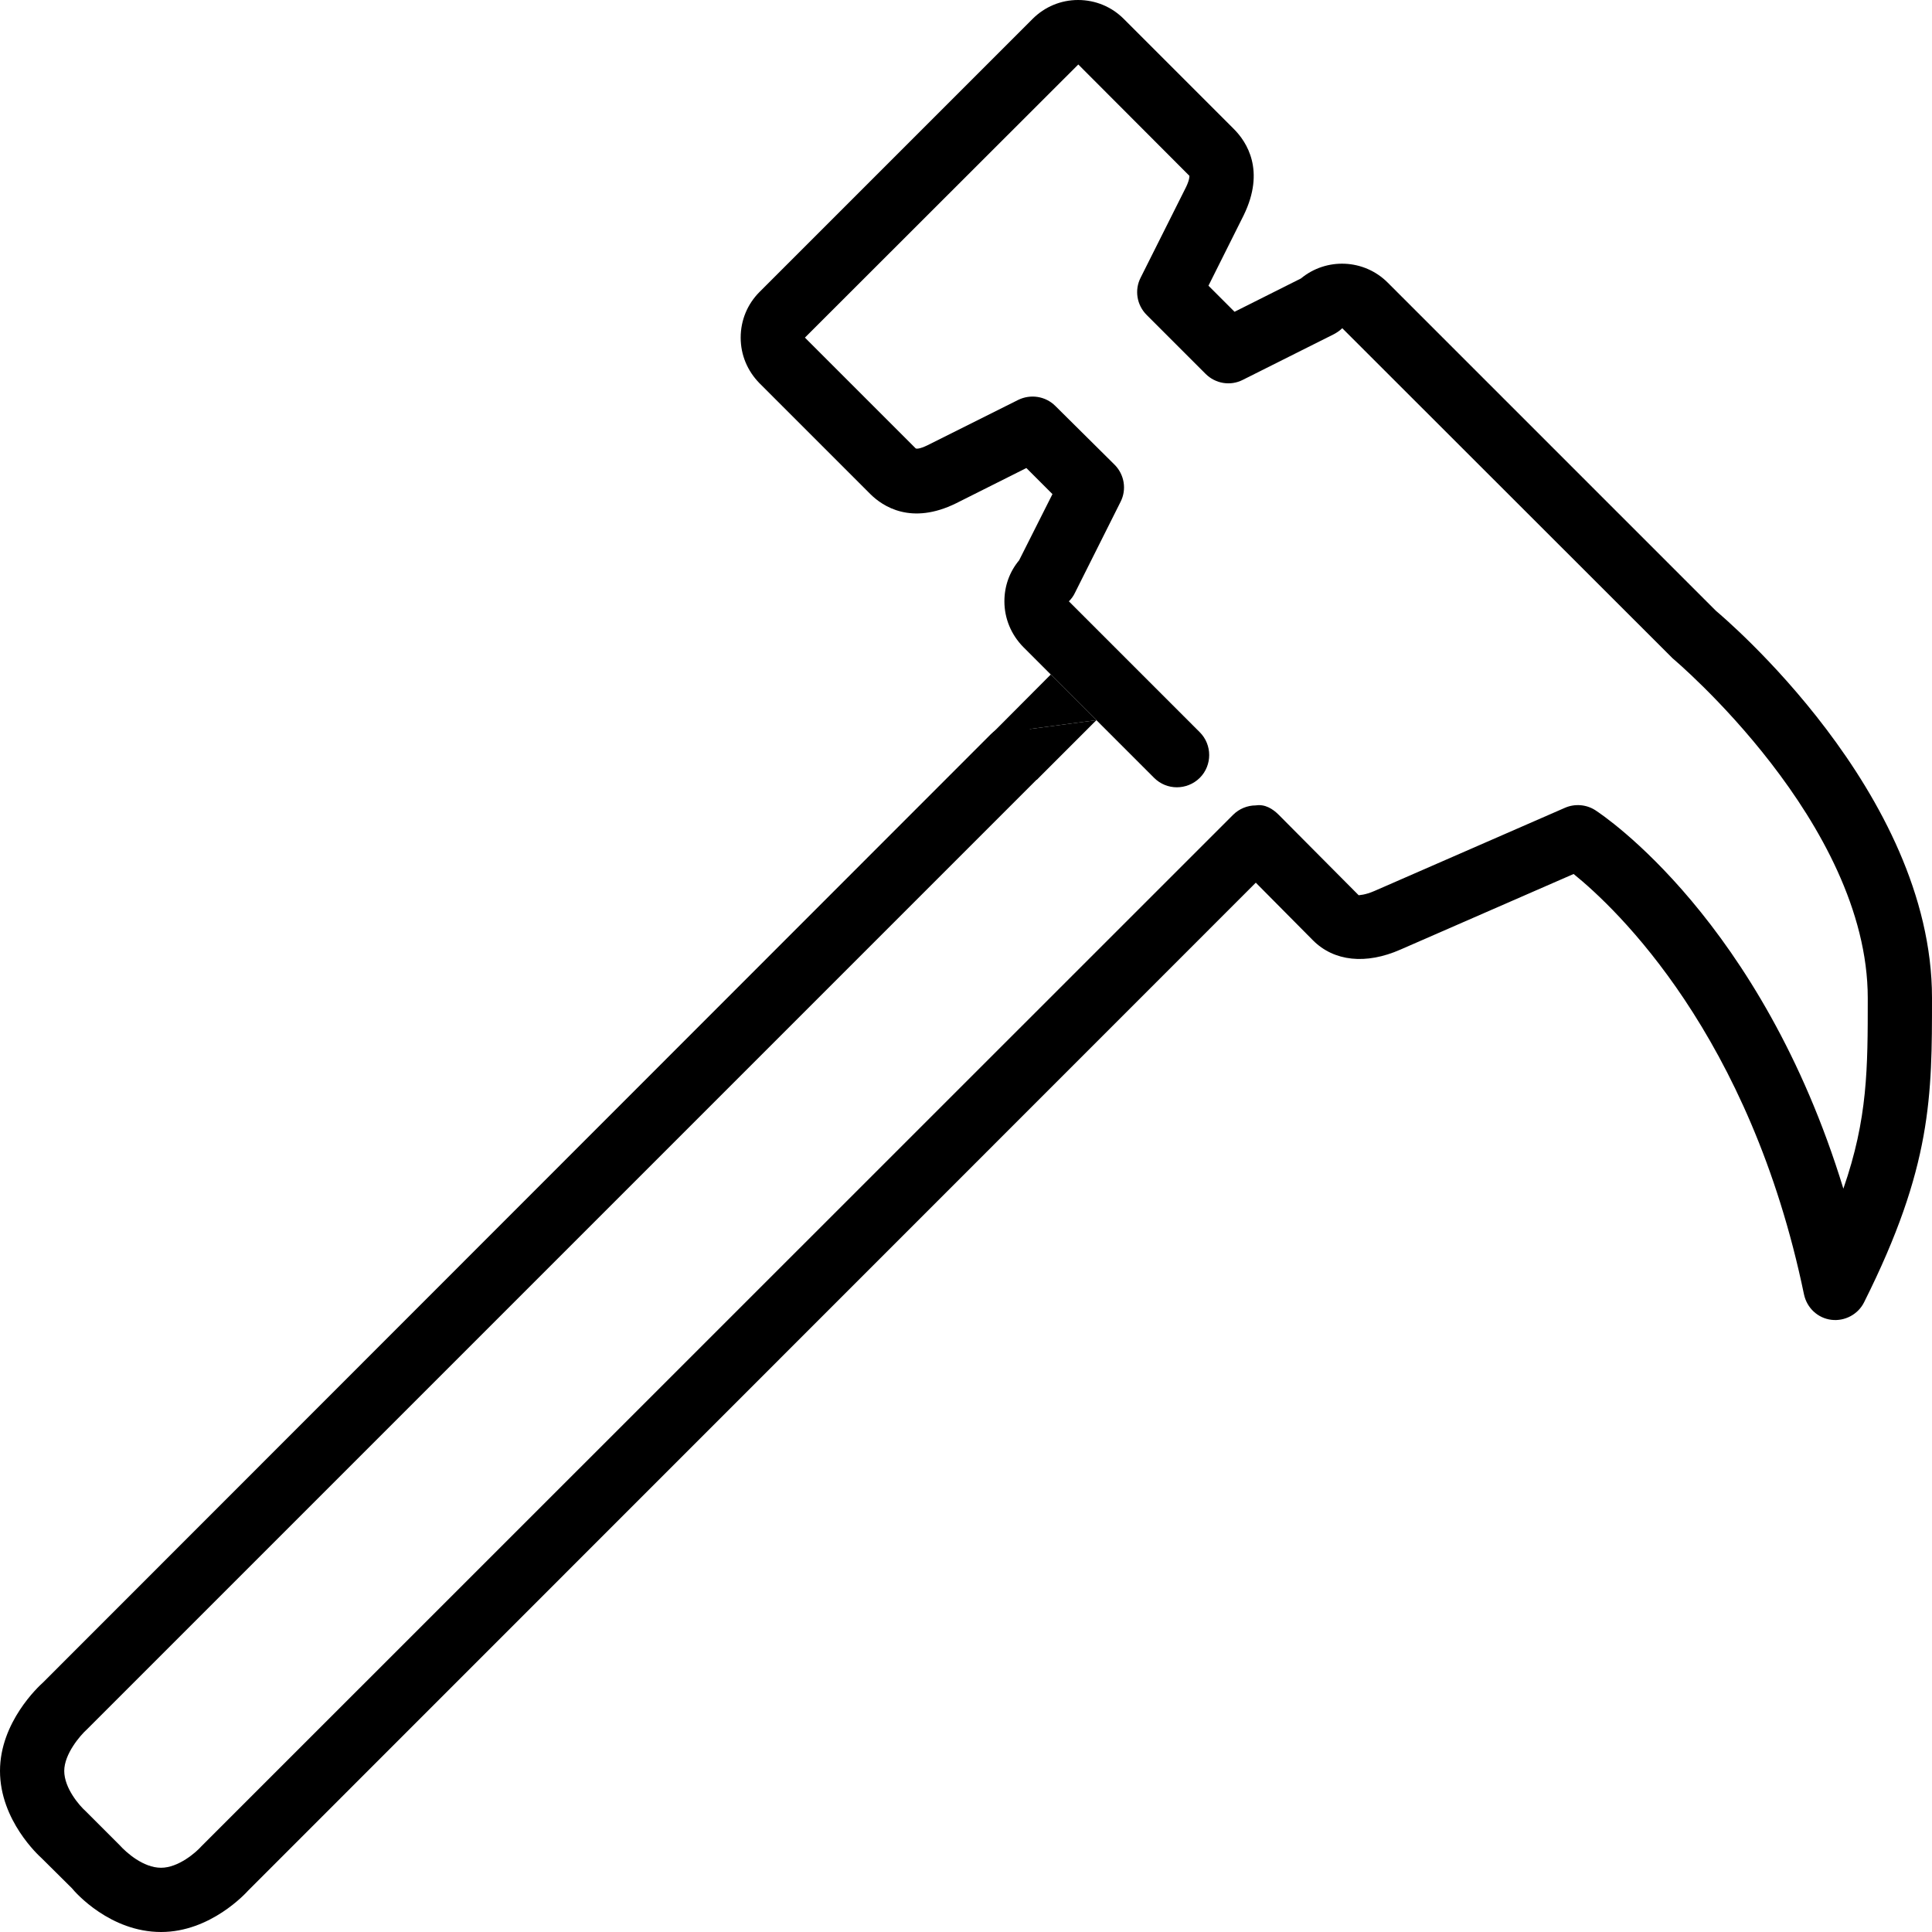
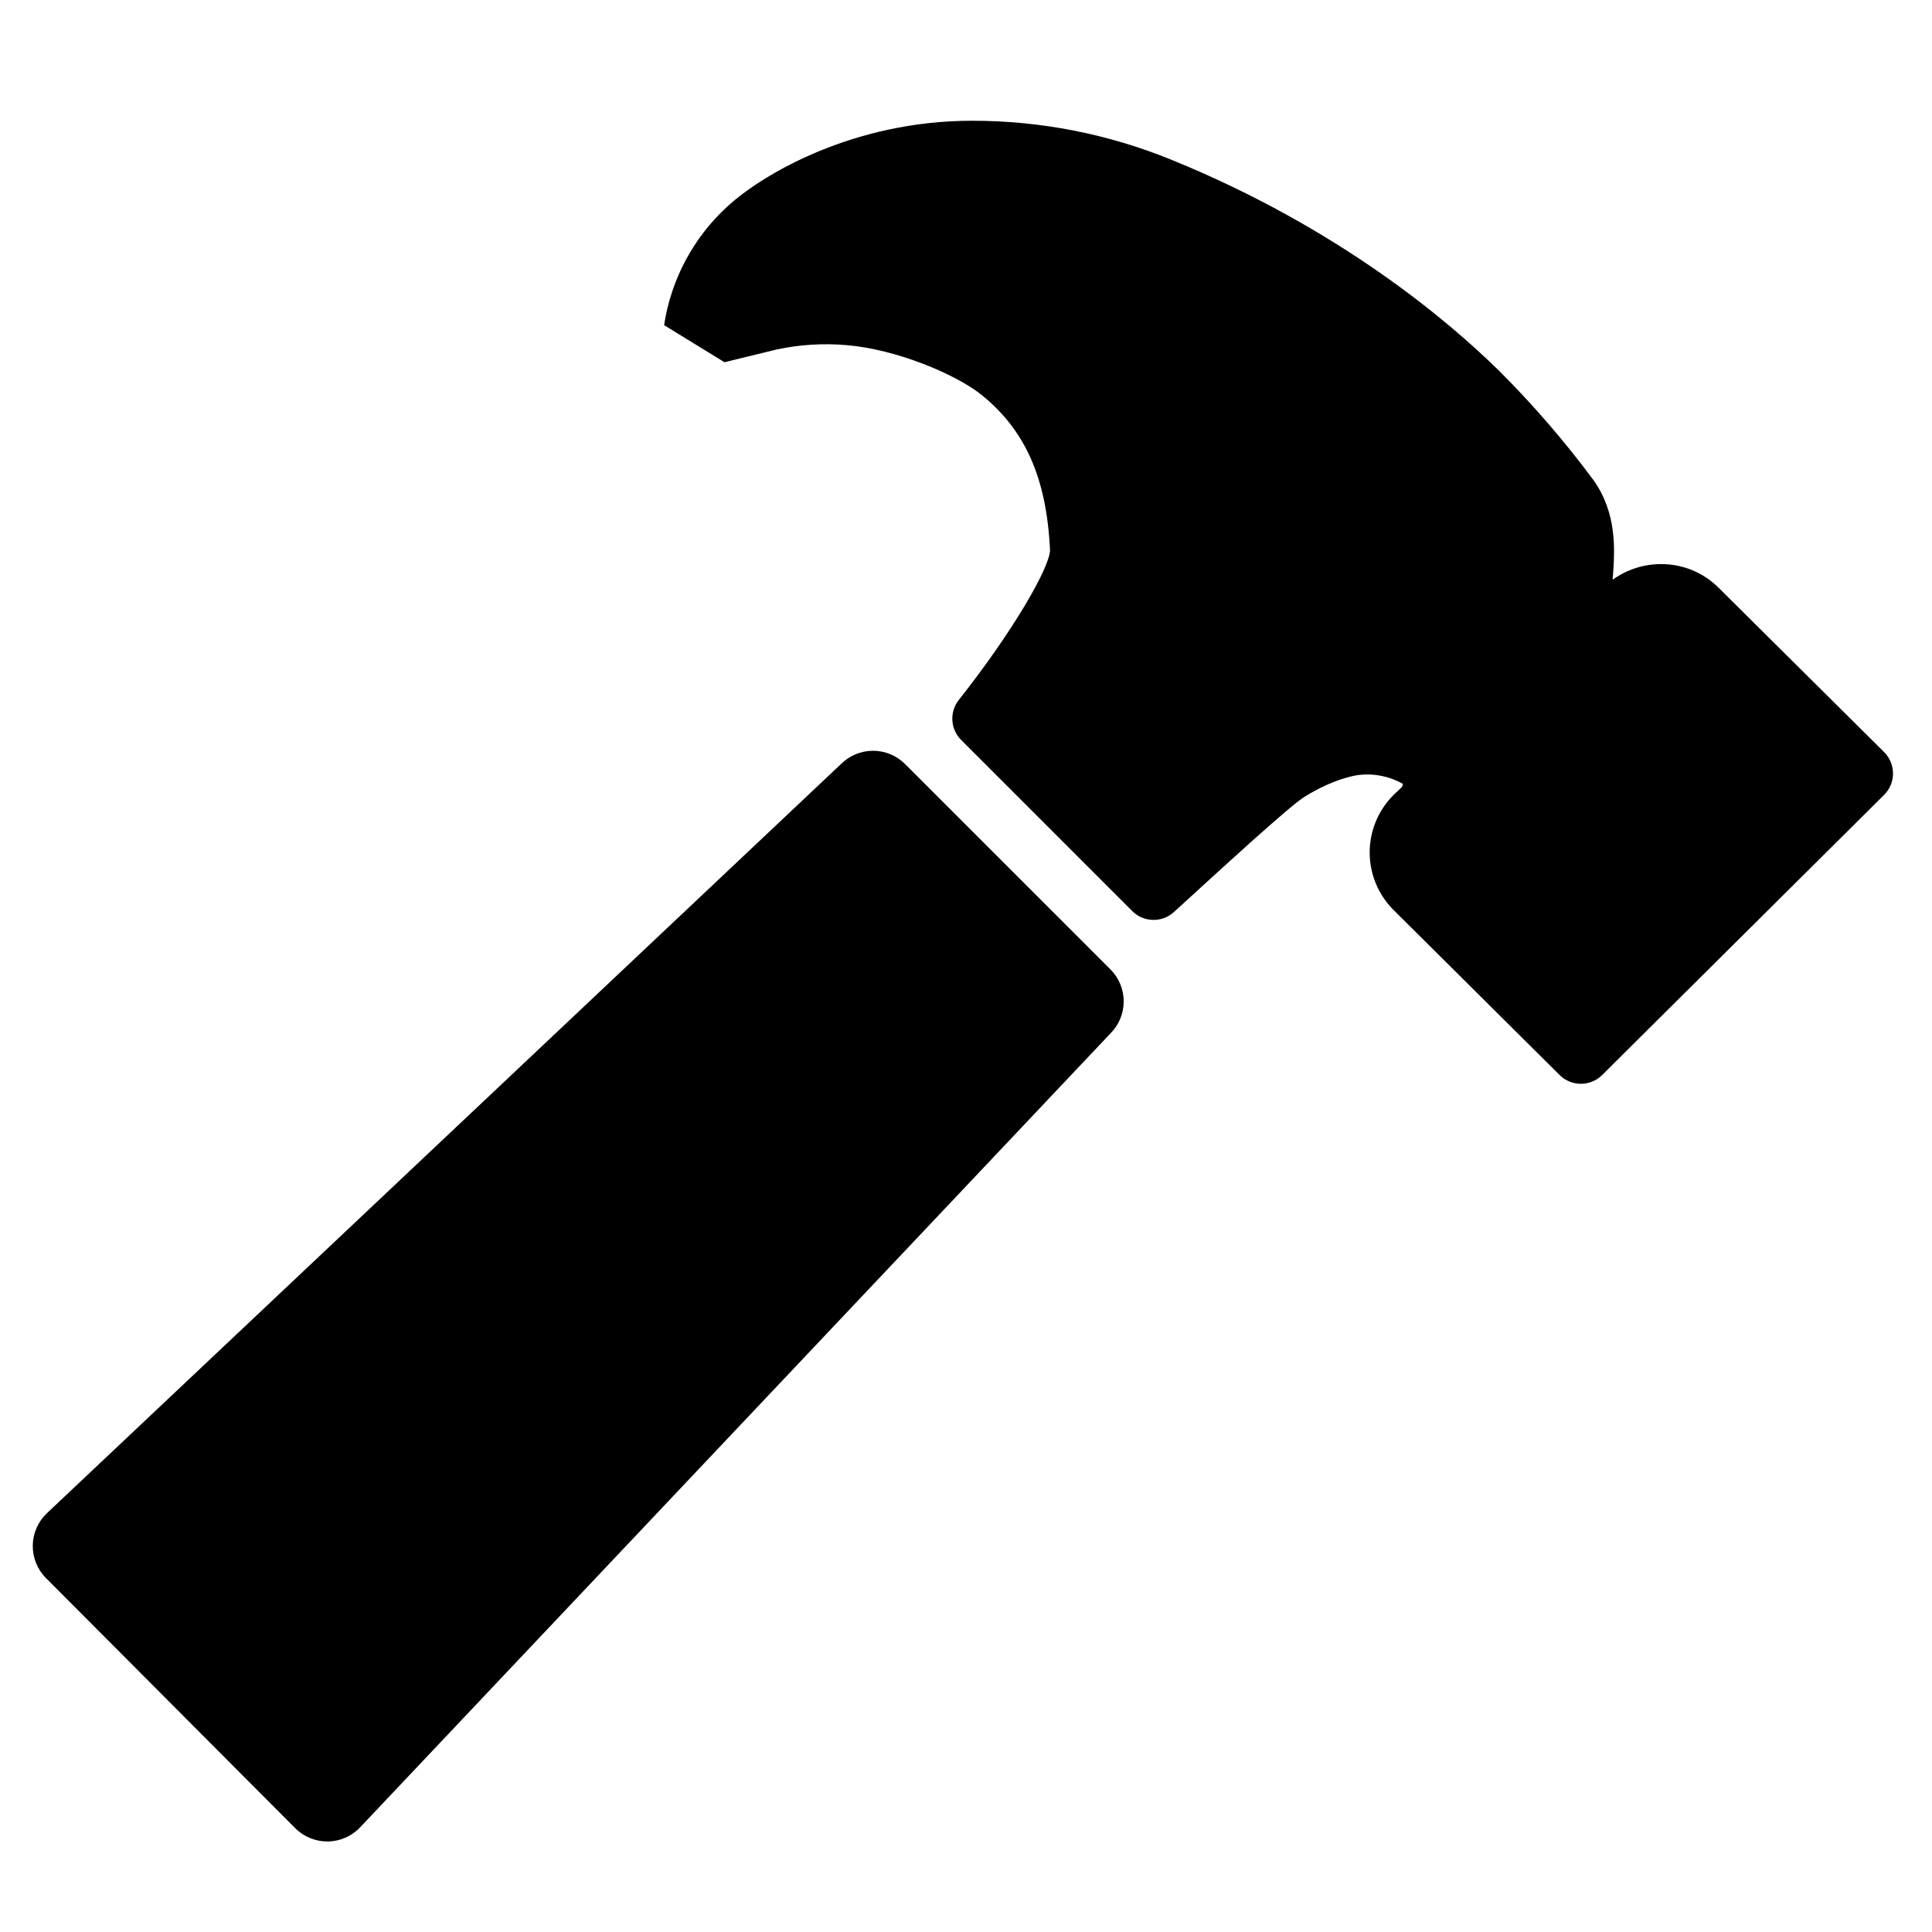
- <svg xmlns="http://www.w3.org/2000/svg" version="1.1" id="Layer_1" x="0px" y="0px" viewBox="0 0 800 800" style="enable-background:new 0 0 800 800;" xml:space="preserve">
-   <g>
-     <g>
-       <path d="M710.5,252.9L574.6,117c-9.8-9.8-25.4-10.4-35.9-1.7l-27.5,13.8l-10.8-10.8L515,89.1c9-18.5,1.3-30.3-4.1-35.7L465.3,7.8    c-5-5-11.7-7.8-18.9-7.8h0c-7.1,0-13.8,2.8-18.8,7.8L314.5,120.9c-5,5-7.8,11.7-7.8,18.9s2.8,13.8,7.8,18.9l45.8,45.8    c5.3,5.3,17.1,13,35.6,3.9l29.1-14.6l10.8,10.8L422,232c-4,4.8-6.1,10.7-6.1,17c0,7.1,2.8,13.8,7.8,18.9l54.2,54.2    c5.2,5.2,13.6,5.2,18.9,0c5.2-5.2,5.2-13.7,0-18.9L442.6,249c1-1,1.9-2.2,2.5-3.5l18.9-37.7c2.6-5.1,1.6-11.3-2.5-15.4L437,168.1    c-4.1-4.1-10.3-5-15.4-2.5L384,184.4c-3.3,1.6-4.7,1.5-4.9,1.2l-45.8-45.8L446.5,26.7l46,46.1c0,0,0.2,1.3-1.3,4.5L472.3,115    c-2.6,5.1-1.6,11.3,2.5,15.4l24.4,24.4c4.1,4.1,10.3,5.1,15.4,2.5l37.7-18.9c1.3-0.7,2.5-1.5,3.5-2.5l136.8,136.7    c0.8,0.7,80.8,68,80.8,140.7c0,29.2,0,49.8-10.1,78.9c-34-111.1-99.6-154.7-102.7-156.7c-3.7-2.4-8.5-2.8-12.6-1l-78.8,34.4    c-4.1,1.8-6.4,1.7-6.6,1.8l-33.1-33.3c-2.5-2.5-5.7-4.5-9.5-3.9c-3.5,0-6.9,1.4-9.4,3.9L83.4,764.5c-2.2,2.5-9.5,8.9-16.7,8.9    c-7.4,0-14.4-6.3-17.2-9.4L35.5,750c-2.5-2.2-8.9-9.5-8.9-16.7c0-7,6.6-14.7,9.4-17.2l393.2-393.2c5.2-5.2,5.2-13.7,0-18.9    c-5.2-5.2-13.6-5.2-18.9,0L17.8,696.7C16,698.3,0,713.1,0,733.3c0,20.5,16.1,35.1,17.2,36.1l12.6,12.5    c1.5,1.9,15.9,18.1,36.9,18.1c20.5,0,35.1-16.1,36.1-17.2L520,365.5l23.7,23.9c8.7,8.7,21.9,10.1,36.2,3.8l71.7-31.3    c17.7,14.3,73.1,66.6,95.4,174.1c1.2,5.6,5.7,9.8,11.3,10.5c5.5,0.7,11.1-2.2,13.6-7.3c28.1-56.1,28.1-85.4,28.1-126    C800,328,713.2,255.2,710.5,252.9z" />
-     </g>
-   </g>
-   <polygon points="410.5,304 429.3,322.9 454,298.2 " />
-   <polyline points="410.5,304 435.1,279.3 454,298.2 " />
-   <path d="M496.8,303.2" />
+ <svg xmlns="http://www.w3.org/2000/svg" fill="#000000" width="800px" height="800px" viewBox="0 0 512 512">
+   <path d="M294.28,256.9l-54.42-54.41a12,12,0,0,0-17,0L12.45,401a12,12,0,0,0-.27,17.2l66.05,66.28a12,12,0,0,0,17.22-.23L294.26,273.89A12,12,0,0,0,294.28,256.9Z" />
+   <path d="M499.33,199.33l-43.89-43.58a21.46,21.46,0,0,0-15.28-6.26,21.89,21.89,0,0,0-12.79,4.14c0-.43.06-.85.09-1.22.45-6.5,1.15-16.32-5.2-25.22a258,258,0,0,0-24.8-28.74.6.6,0,0,0-.08-.08c-13.32-13.12-42.31-37.83-86.72-55.94A139.55,139.55,0,0,0,257.56,32C226,32,202,46.24,192.81,54.68A53.4,53.4,0,0,0,176,86.17L192,96s8.06-2,13.86-3.39a62.73,62.73,0,0,1,18.45-1.15C237.5,92.55,253.1,99.1,260,104.55c11.7,9.41,17.33,22.09,18.26,41.09.2,4.23-9.52,21.35-24.16,39.84a8,8,0,0,0,.61,10.62l45.37,45.37a8,8,0,0,0,11,.25c12.07-11,30.49-28,34.67-30.59,7.69-4.73,13.19-5.64,14.7-5.8a19.18,19.18,0,0,1,11.29,2.38,1.24,1.24,0,0,1-.31.95l-1.82,1.73-.3.28a21.52,21.52,0,0,0,.05,30.54l43.95,43.68a8,8,0,0,0,11.28,0l74.68-74.2A8,8,0,0,0,499.33,199.33Z" />
</svg>
